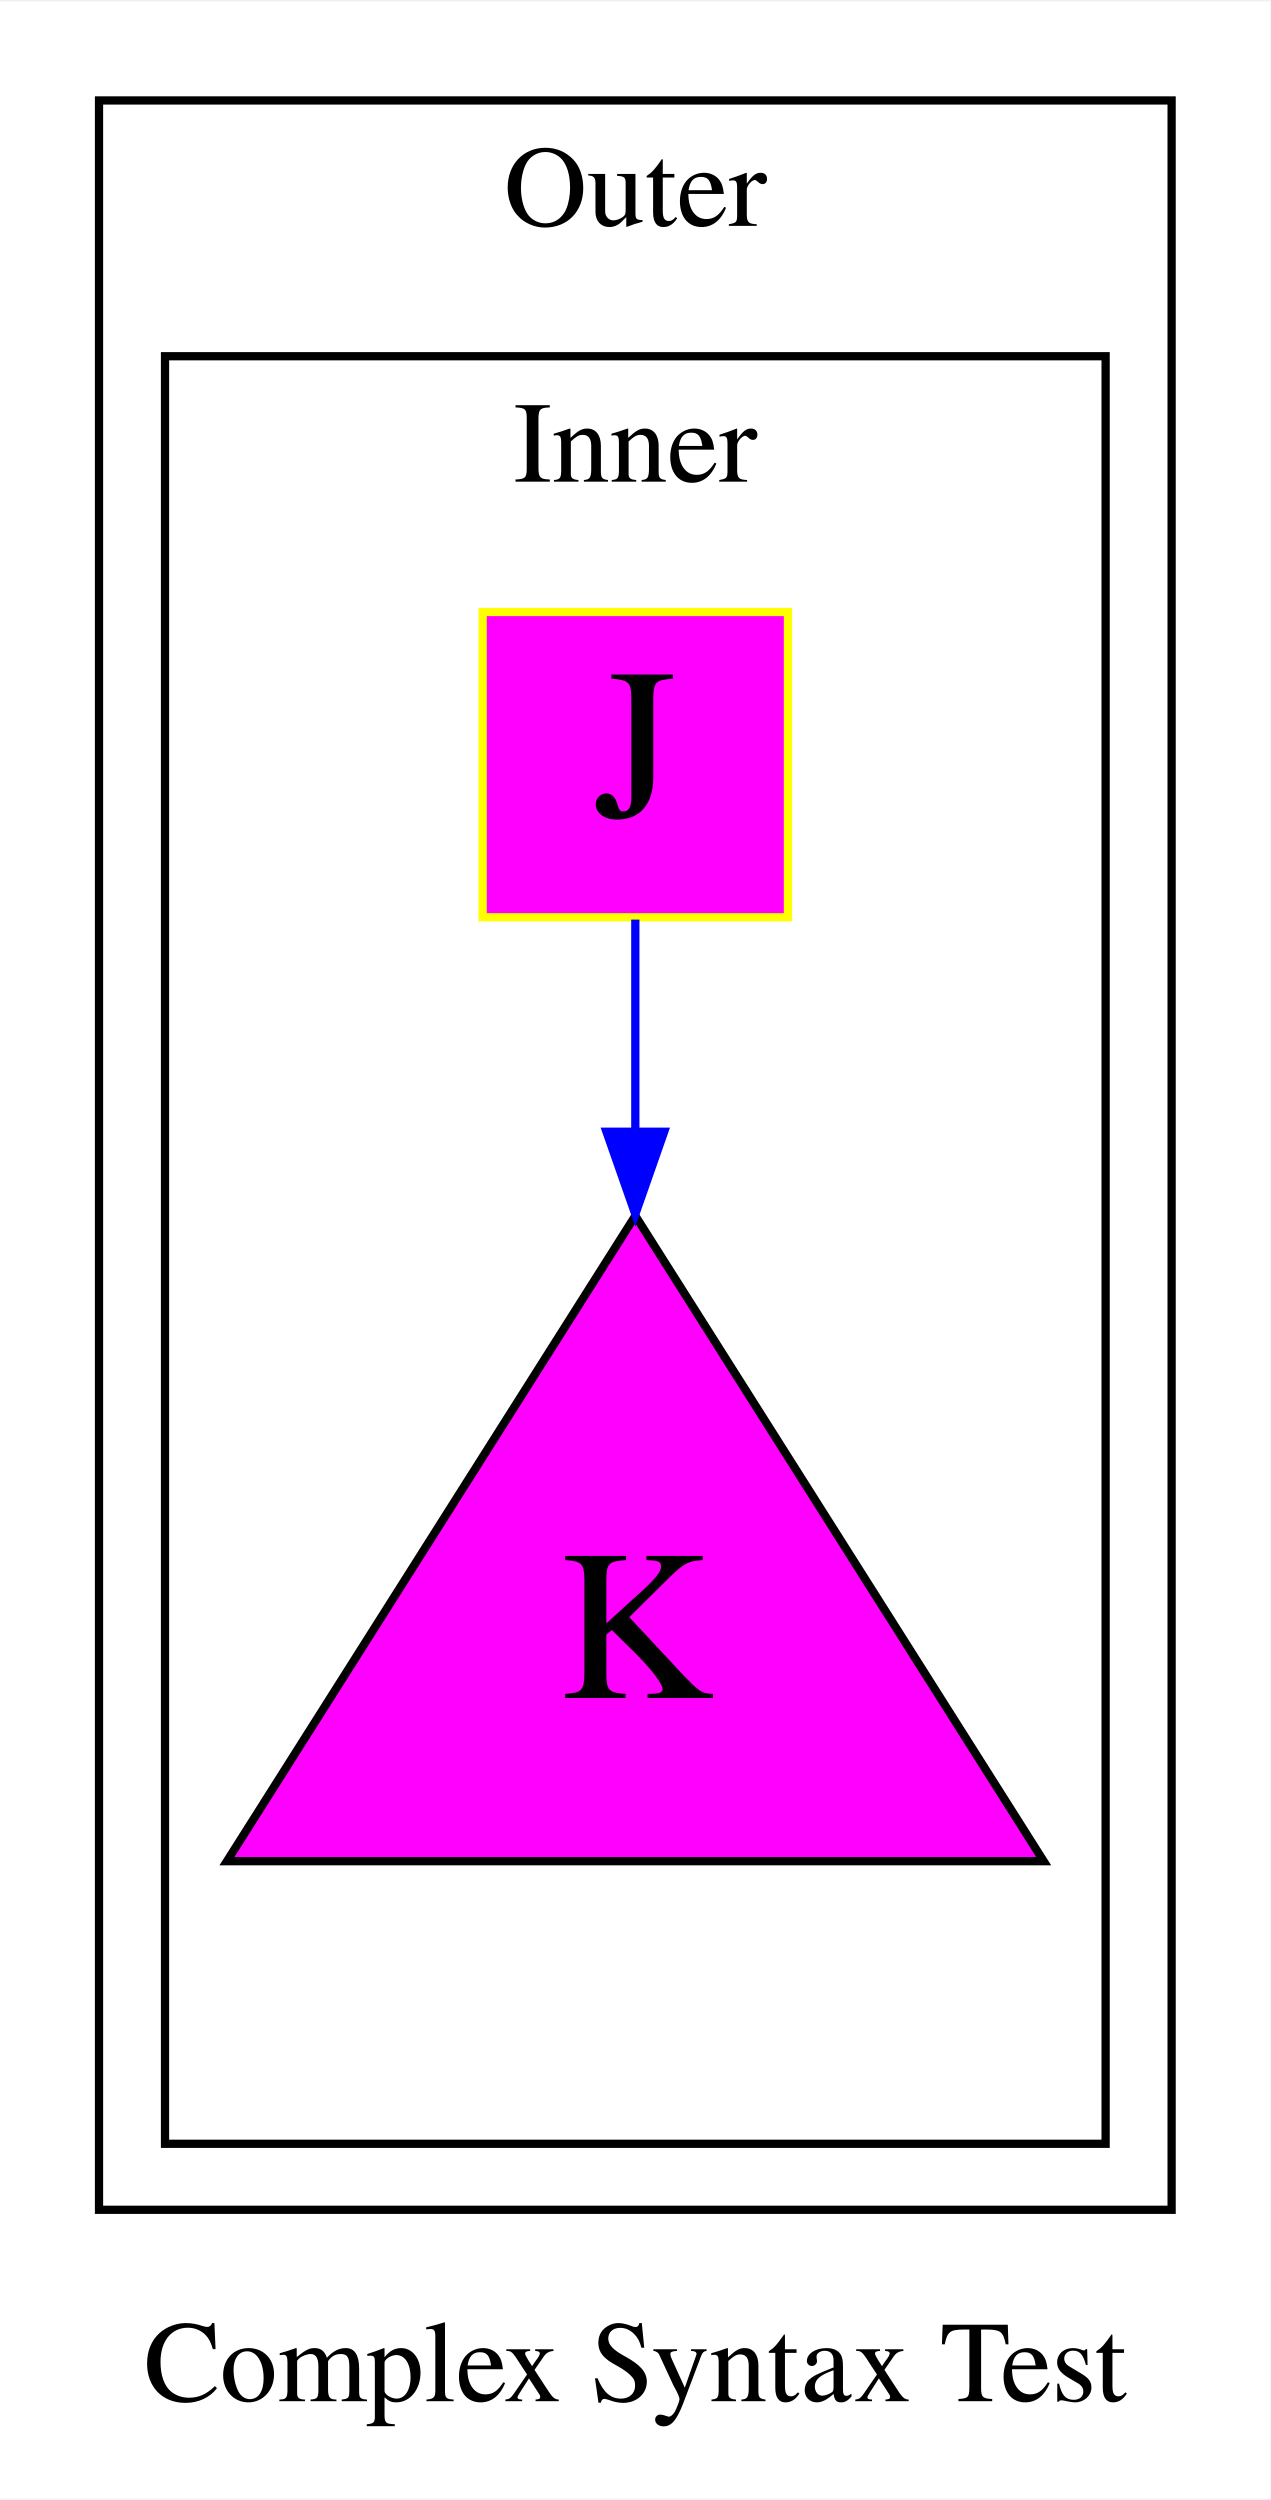
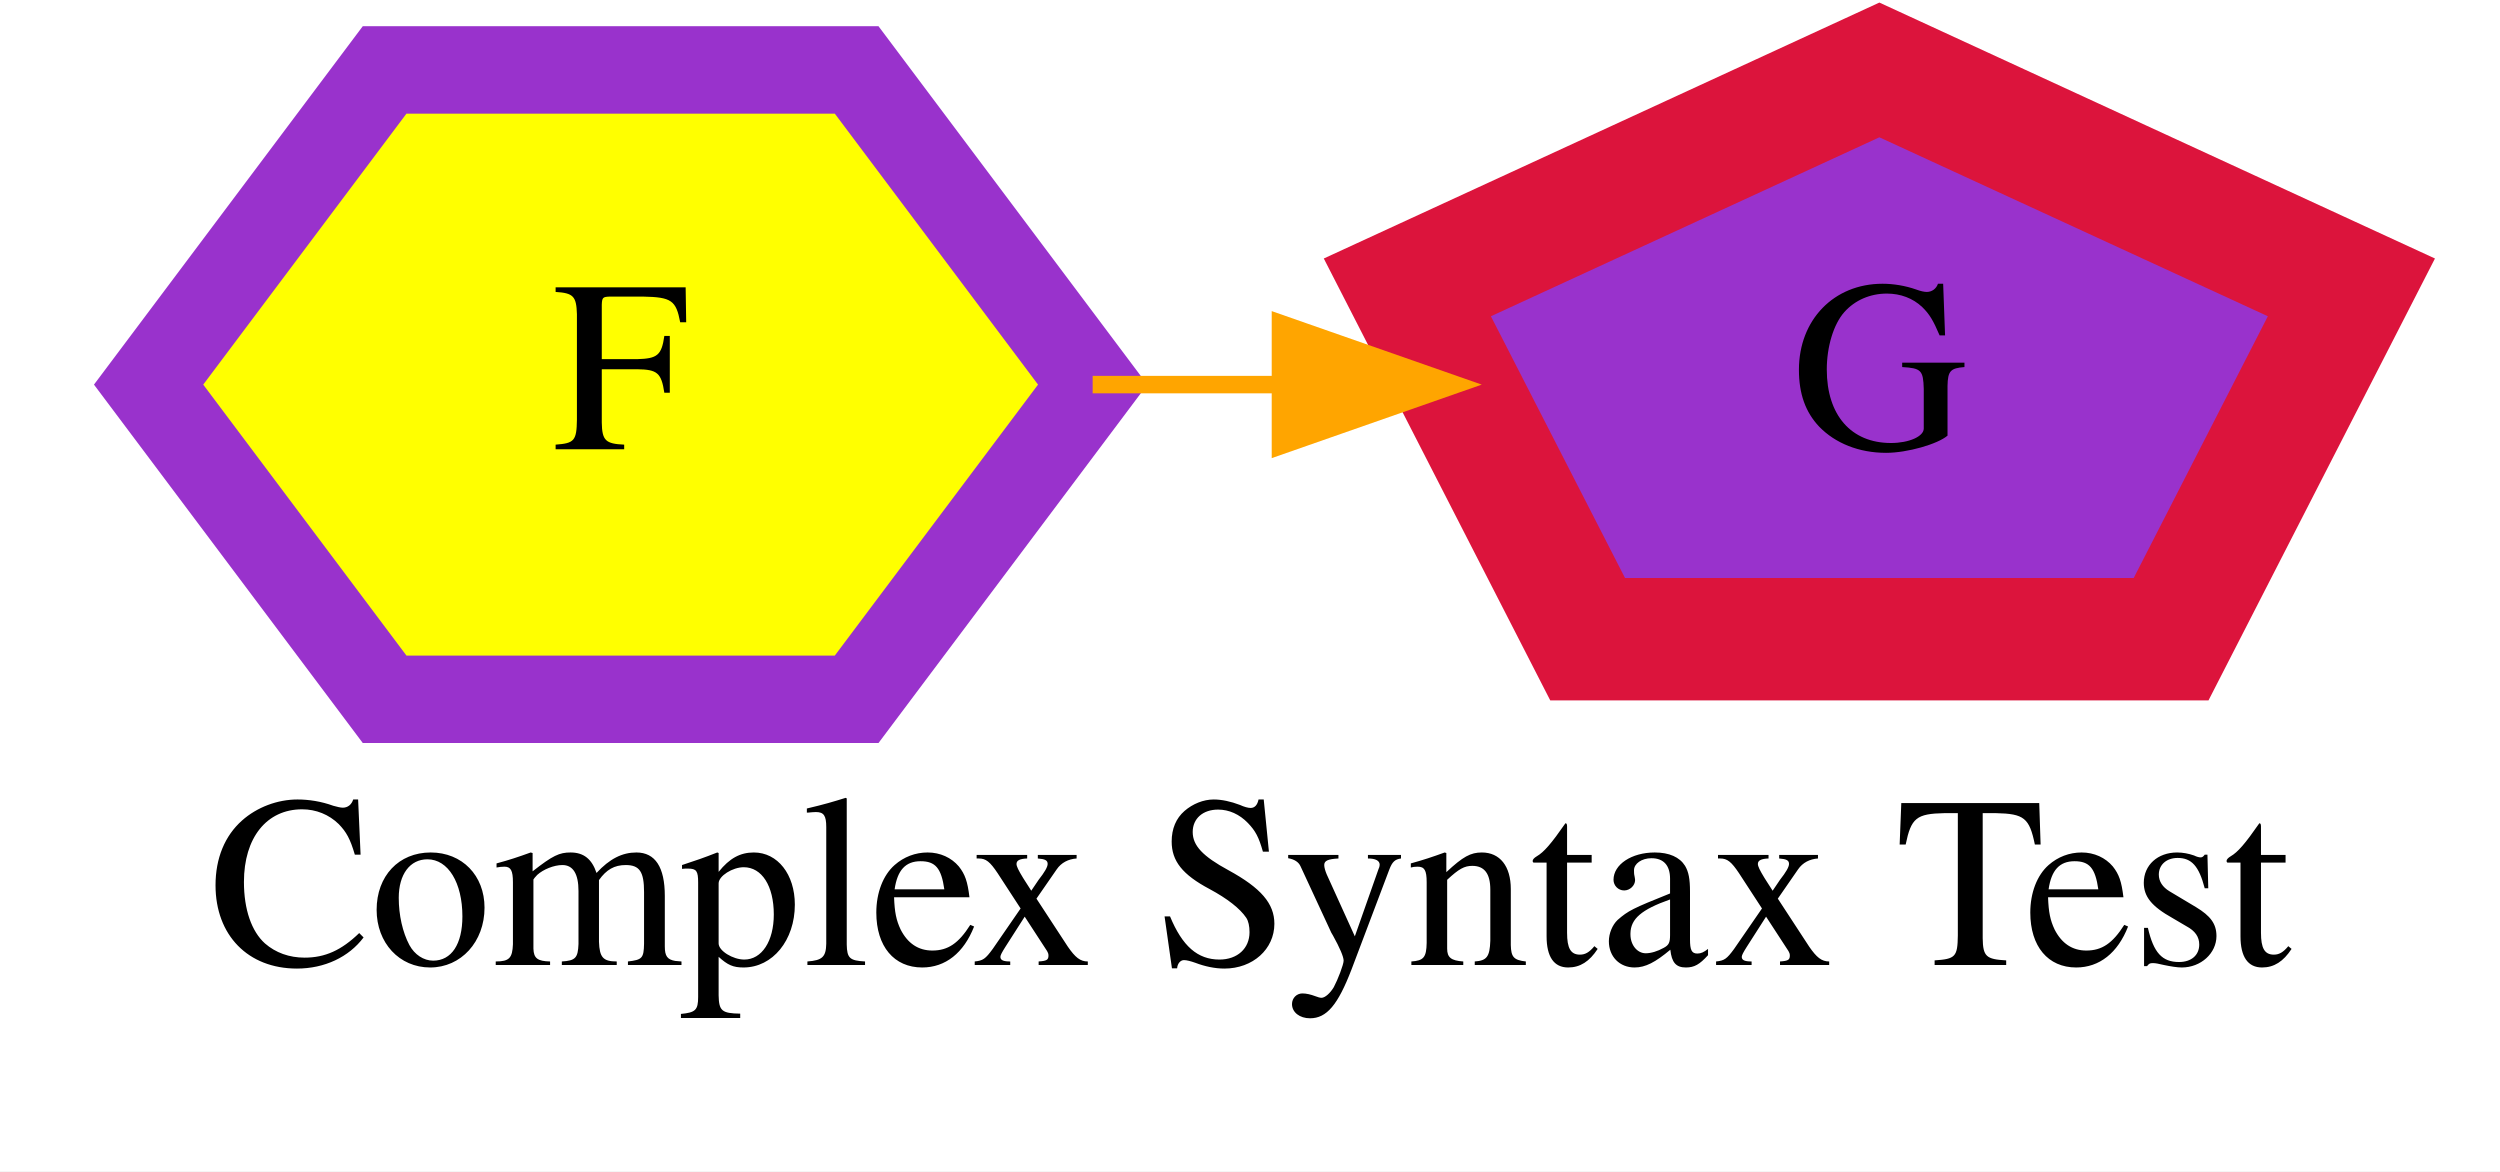
- <svg xmlns="http://www.w3.org/2000/svg" width="154pt" height="303pt" viewBox="0.00 0.00 154.00 302.65">
-   <g id="graph0" class="graph" transform="scale(1 1) rotate(0) translate(4 298.652)">
-     <polygon fill="white" stroke="none" points="-4,4 -4,-298.652 150,-298.652 150,4 -4,4" />
-     <text text-anchor="middle" x="73" y="-7.8" font-family="Times,serif" font-size="14.00">Complex Syntax Test</text>
-     <g id="clust3" class="cluster">
-       <polygon fill="none" stroke="black" points="8,-31 8,-286.652 138,-286.652 138,-31 8,-31" />
-       <text text-anchor="middle" x="73" y="-271.452" font-family="Times,serif" font-size="14.00">Outer</text>
-     </g>
-     <g id="clust4" class="cluster">
-       <polygon fill="none" stroke="black" points="16,-39 16,-255.652 130,-255.652 130,-39 16,-39" />
-       <text text-anchor="middle" x="73" y="-240.452" font-family="Times,serif" font-size="14.00">Inner</text>
-     </g>
+ <svg xmlns="http://www.w3.org/2000/svg" width="143pt" height="67pt" viewBox="0.00 0.00 143.00 67.00">
+   <g id="graph0" class="graph" transform="scale(1 1) rotate(0) translate(4 63)">
+     <polygon fill="white" stroke="none" points="-4,4 -4,-63 139,-63 139,4 -4,4" />
+     <text text-anchor="middle" x="67.5" y="-7.8" font-family="Times,serif" font-size="14.00">Complex Syntax Test</text>
    <g id="node1" class="node">
-       <polygon fill="magenta" stroke="yellow" points="91.5,-224.652 54.5,-224.652 54.5,-187.652 91.5,-187.652 91.5,-224.652" />
-       <text text-anchor="middle" x="73" y="-199.852" font-family="Times,serif" font-size="26.00">J</text>
+       <polygon fill="yellow" stroke="darkorchid" stroke-width="5" points="58.5,-41 45,-59 18,-59 4.5,-41 18,-23 45,-23 58.5,-41" />
+       <text text-anchor="middle" x="31.5" y="-37.3" font-family="Times,serif" font-size="14.00">F</text>
    </g>
    <g id="node2" class="node">
-       <polygon fill="magenta" stroke="black" points="73,-151.478 23.505,-73.25 122.495,-73.25 73,-151.478" />
-       <text text-anchor="middle" x="73" y="-93.026" font-family="Times,serif" font-size="26.00">K</text>
+       <polygon fill="darkorchid" stroke="crimson" stroke-width="7" points="130.5,-46.562 103.5,-59 76.5,-46.562 86.813,-26.438 120.187,-26.438 130.5,-46.562" />
+       <text text-anchor="middle" x="103.5" y="-37.3" font-family="Times,serif" font-size="14.00">G</text>
    </g>
    <g id="edge1" class="edge">
-       <path fill="none" stroke="blue" d="M73,-187.37C73,-180.077 73,-171.166 73,-161.858" />
-       <polygon fill="blue" stroke="blue" points="76.5,-161.662 73,-151.662 69.5,-161.662 76.5,-161.662" />
+       <path fill="none" stroke="orange" d="M58.5,-41C62.065,-41 65.63,-41 69.195,-41" />
+       <polygon fill="orange" stroke="orange" points="69.242,-44.5 79.242,-41 69.242,-37.5 69.242,-44.5" />
    </g>
  </g>
</svg>
